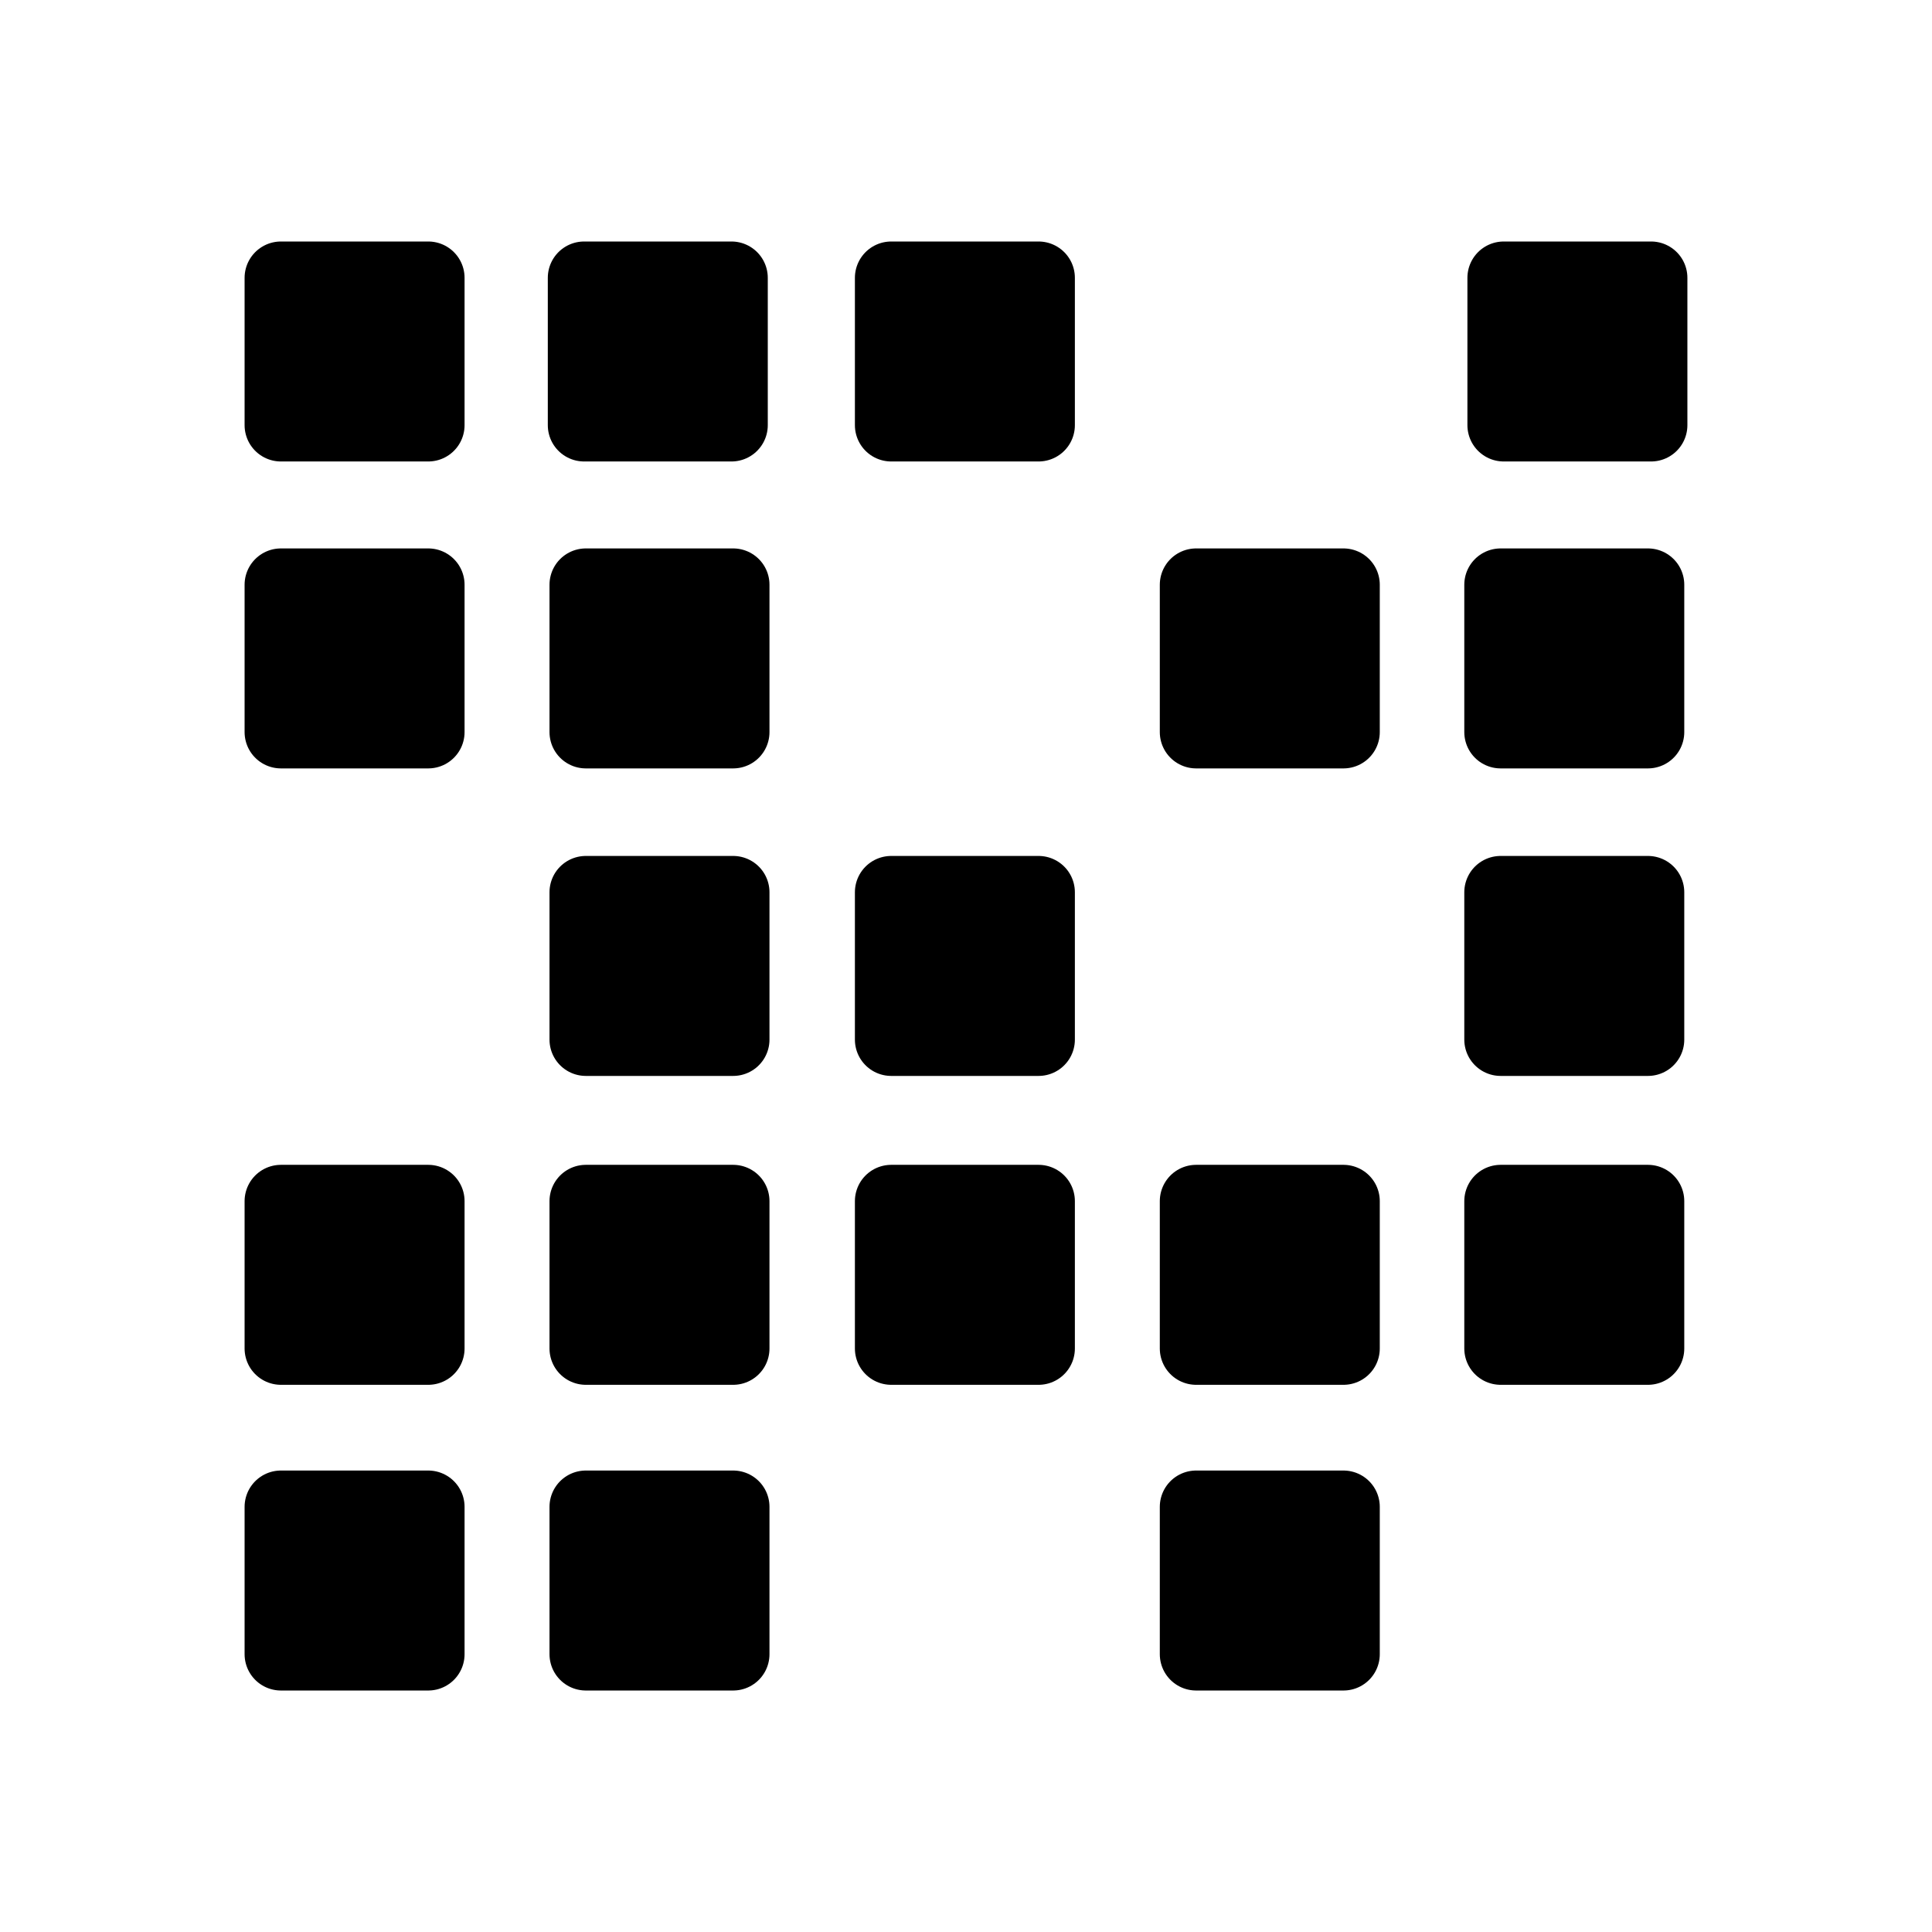
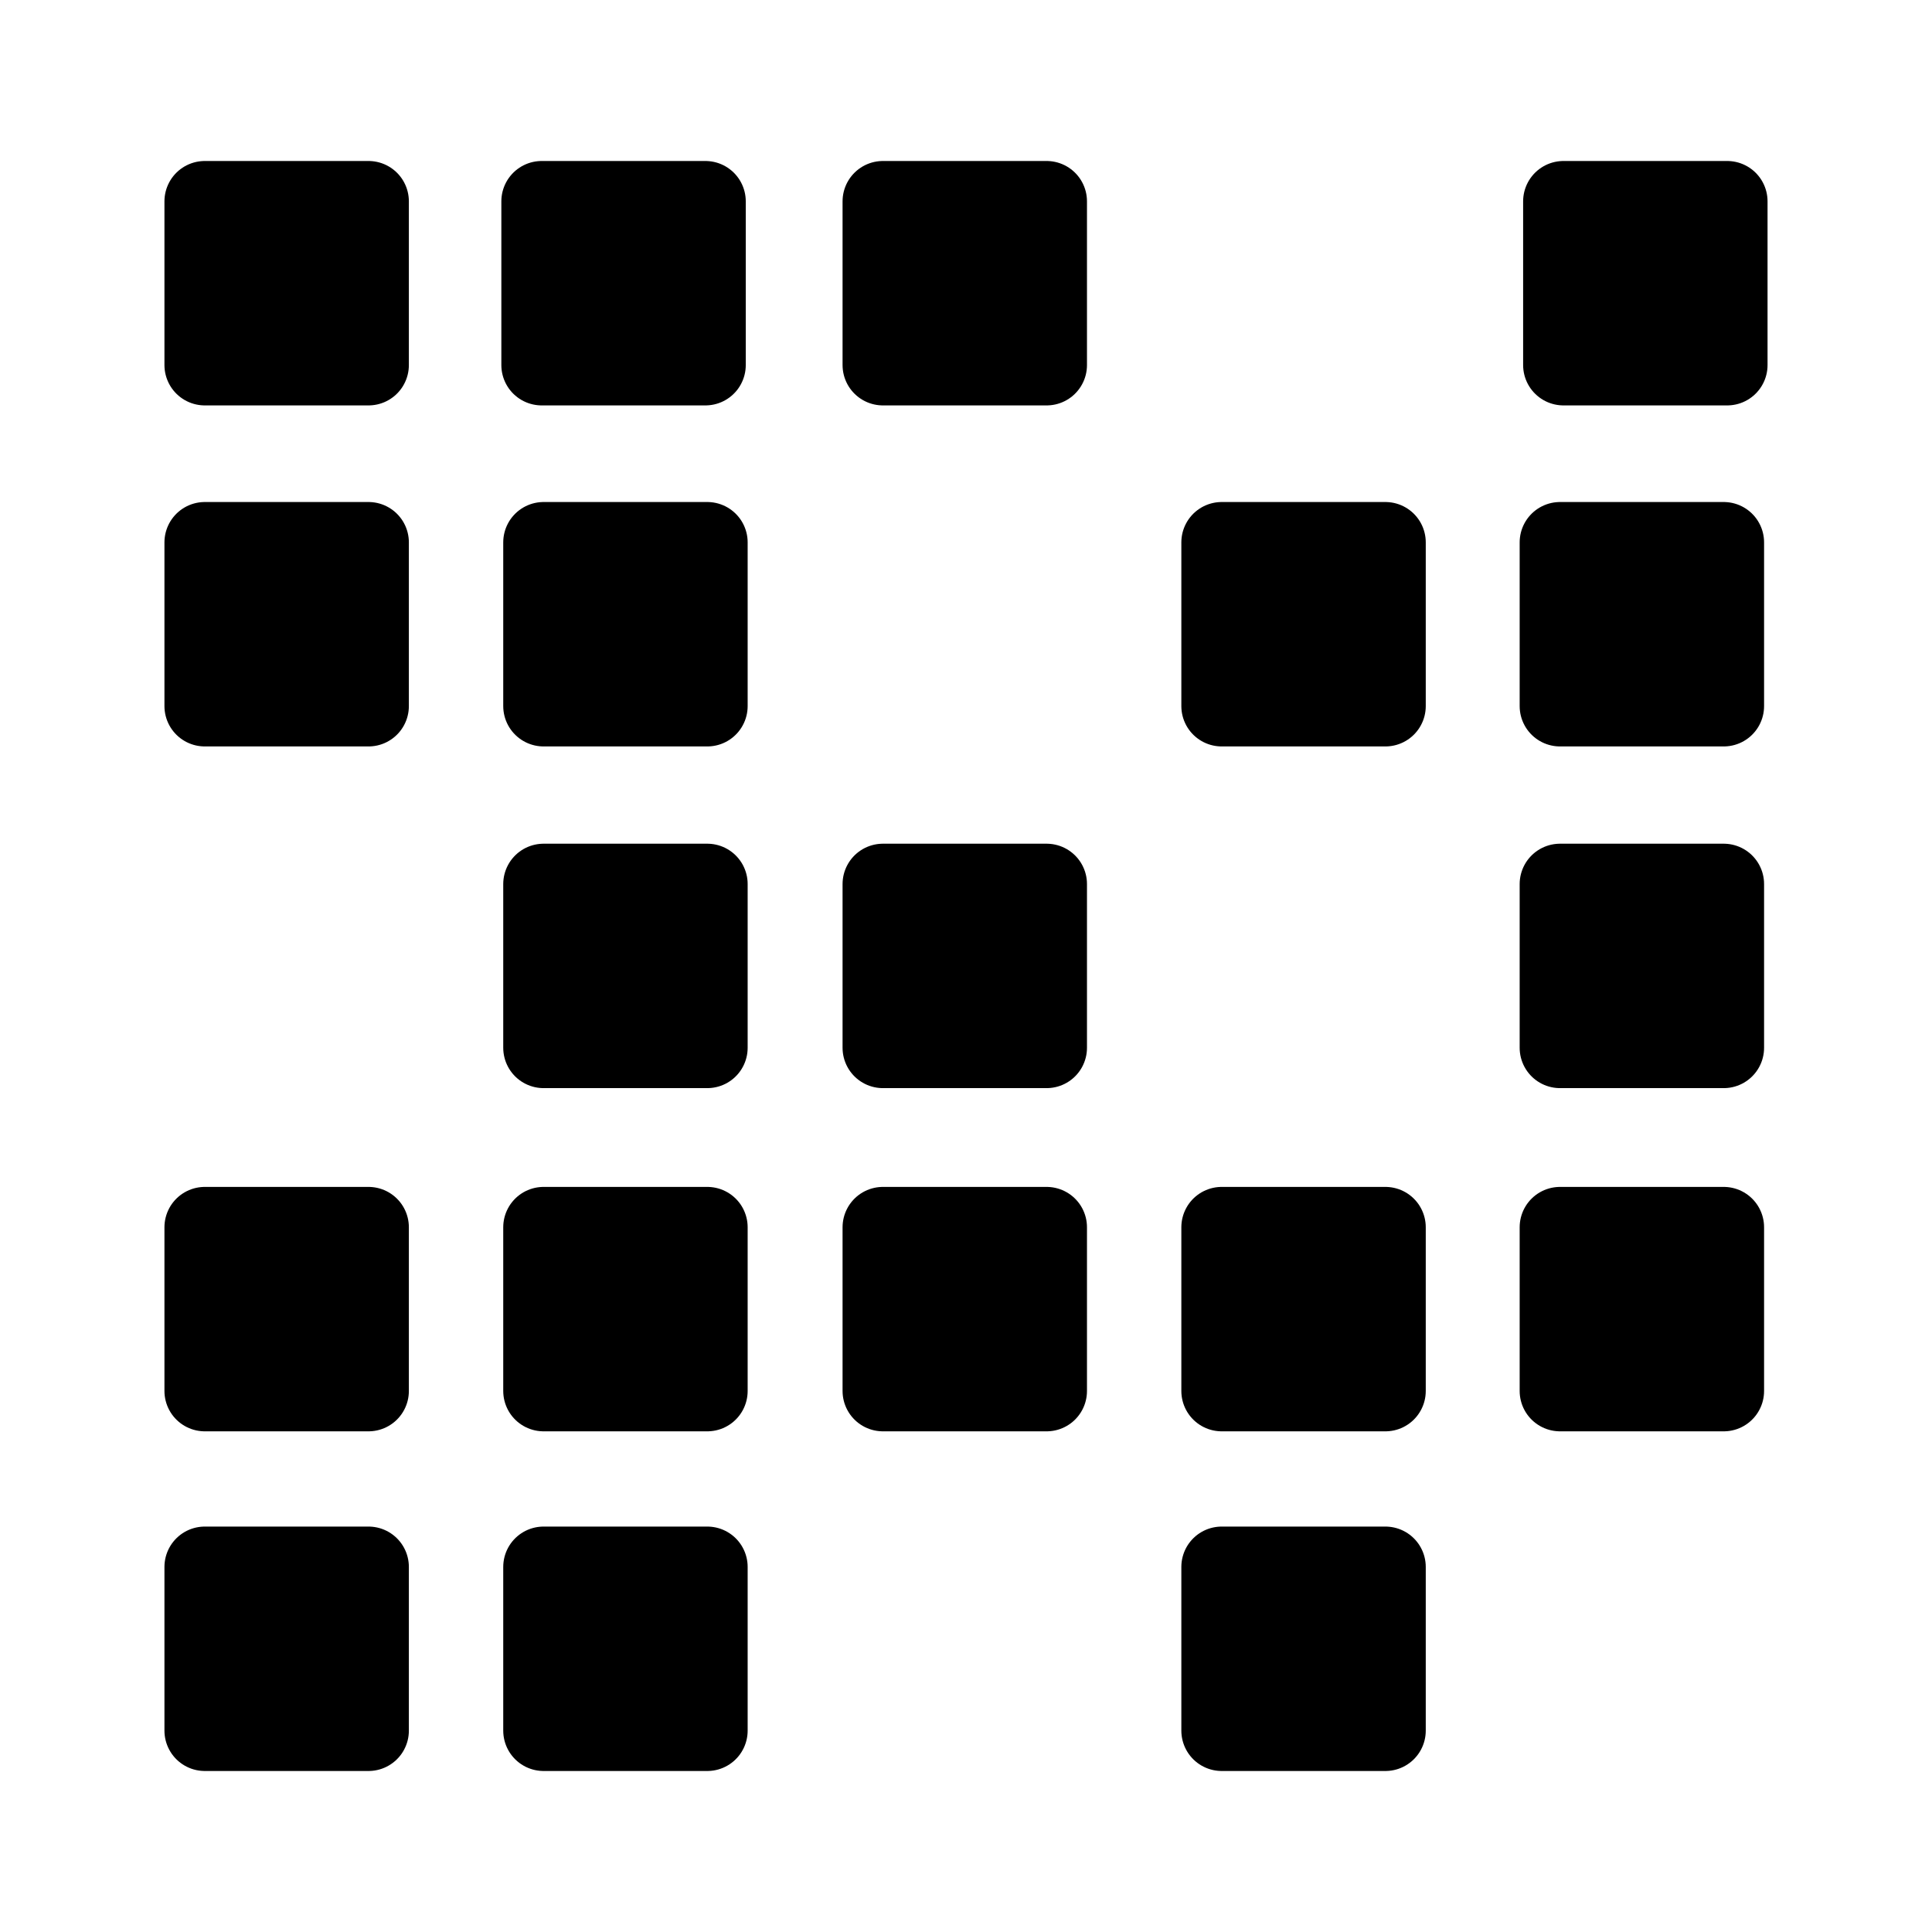
<svg xmlns="http://www.w3.org/2000/svg" width="192" height="192" fill="none" version="1.1" viewBox="0 0 192 192">
-   <g fill="#000" stroke="#000" stroke-linecap="round" stroke-linejoin="round" stroke-miterlimit="6" stroke-width="7.22">
+   <g transform="matrix(1.1111 0 0 1.1111 -10.665 -10.667)" fill="#000" stroke="#000" stroke-linecap="round" stroke-linejoin="round" stroke-miterlimit="6" stroke-width="7.22">
    <path d="m88.569 119.37h14.641v14.641h-14.641z" />
    <path d="m58.219 149.75h14.641v14.641h-14.641z" />
    <path d="m118.87 149.75h14.641v14.641h-14.641z" />
    <path d="m149.13 119.37h14.641v14.641h-14.641z" />
    <path d="m118.87 119.37h14.641v14.641h-14.641z" />
    <path d="m27.917 149.75h14.641v14.641h-14.641z" />
    <path d="m58.219 88.673h14.641v14.641h-14.641z" />
    <path d="m27.917 119.37h14.641v14.641h-14.641z" />
    <path d="m58.219 119.37h14.641v14.641h-14.641z" />
    <path d="m27.917 58.112h14.641v14.641h-14.641z" />
    <path d="m58.219 58.112h14.641v14.641h-14.641z" />
    <path d="m149.13 88.673h14.641v14.641h-14.641z" />
    <path d="m88.569 88.673h14.641v14.641h-14.641z" />
    <path d="m149.13 58.112h14.641v14.641h-14.641z" />
    <path d="m118.87 58.112h14.641v14.641h-14.641z" />
    <path d="m149.44 27.61h14.641v14.641h-14.641z" />
    <path d="m58.05 27.61h14.641v14.641h-14.641z" />
    <path d="m88.569 27.61h14.641v14.641h-14.641z" />
    <path d="m27.917 27.61h14.641v14.641h-14.641z" />
  </g>
</svg>
